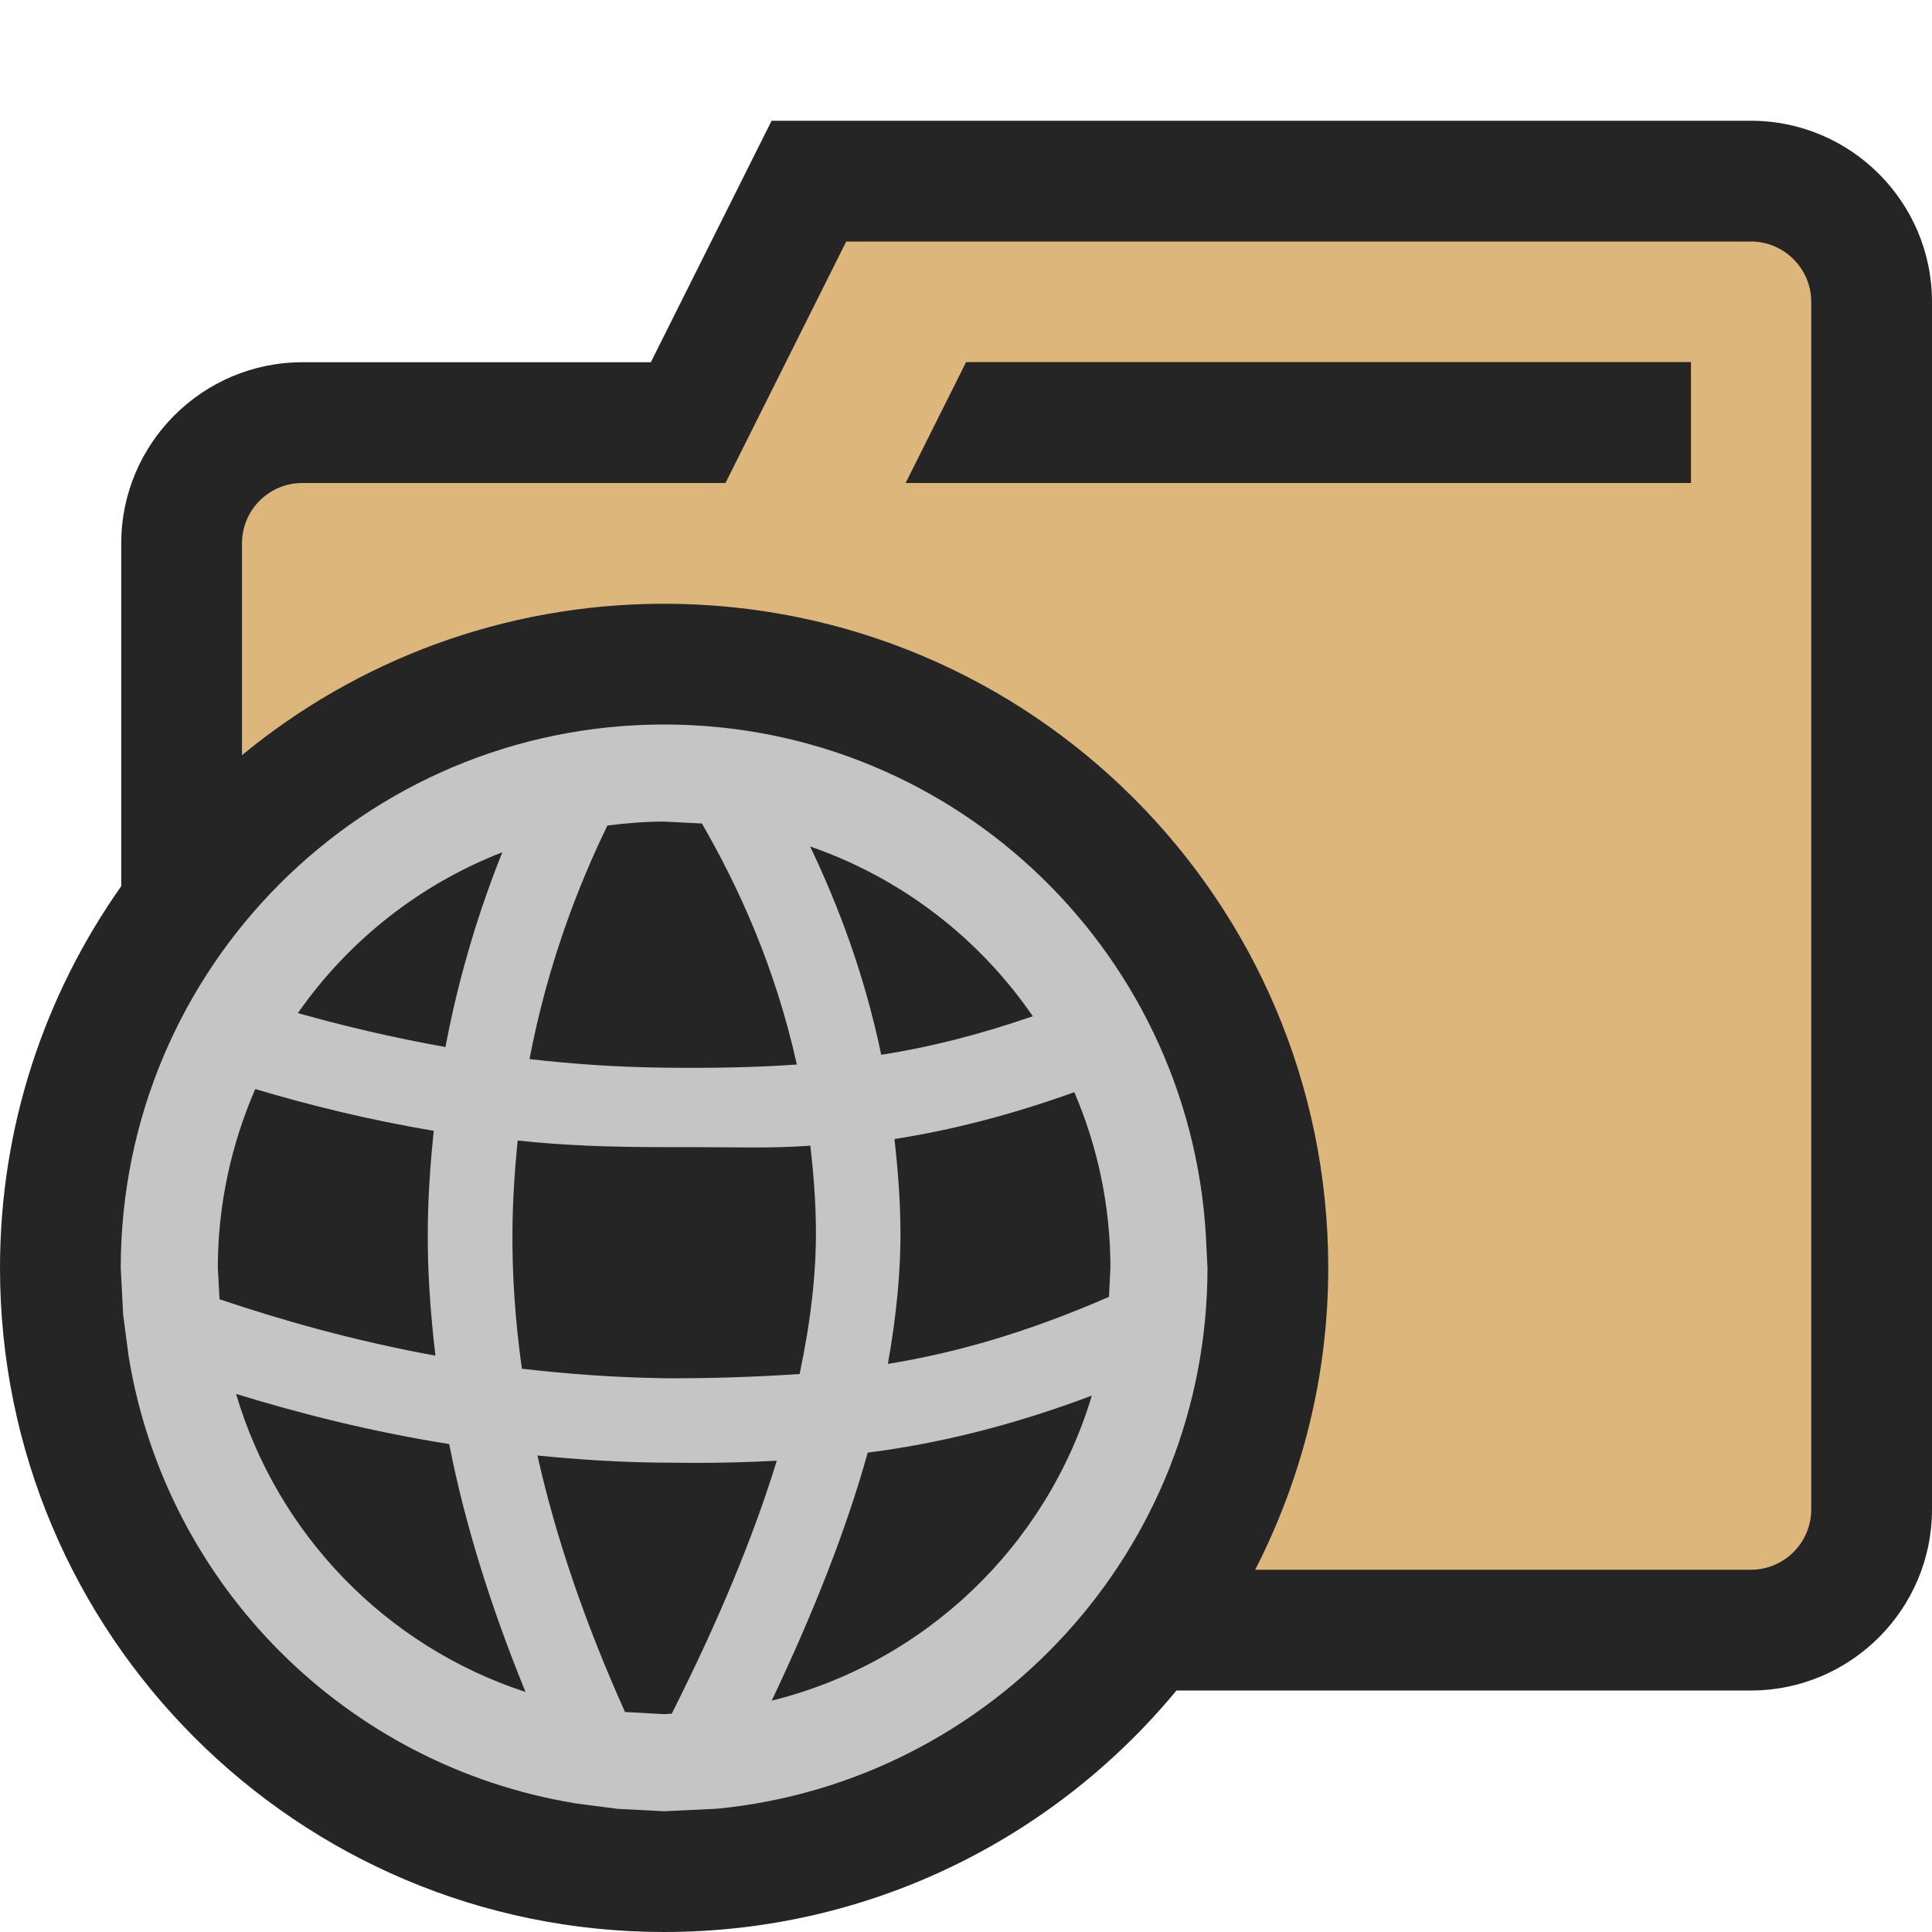
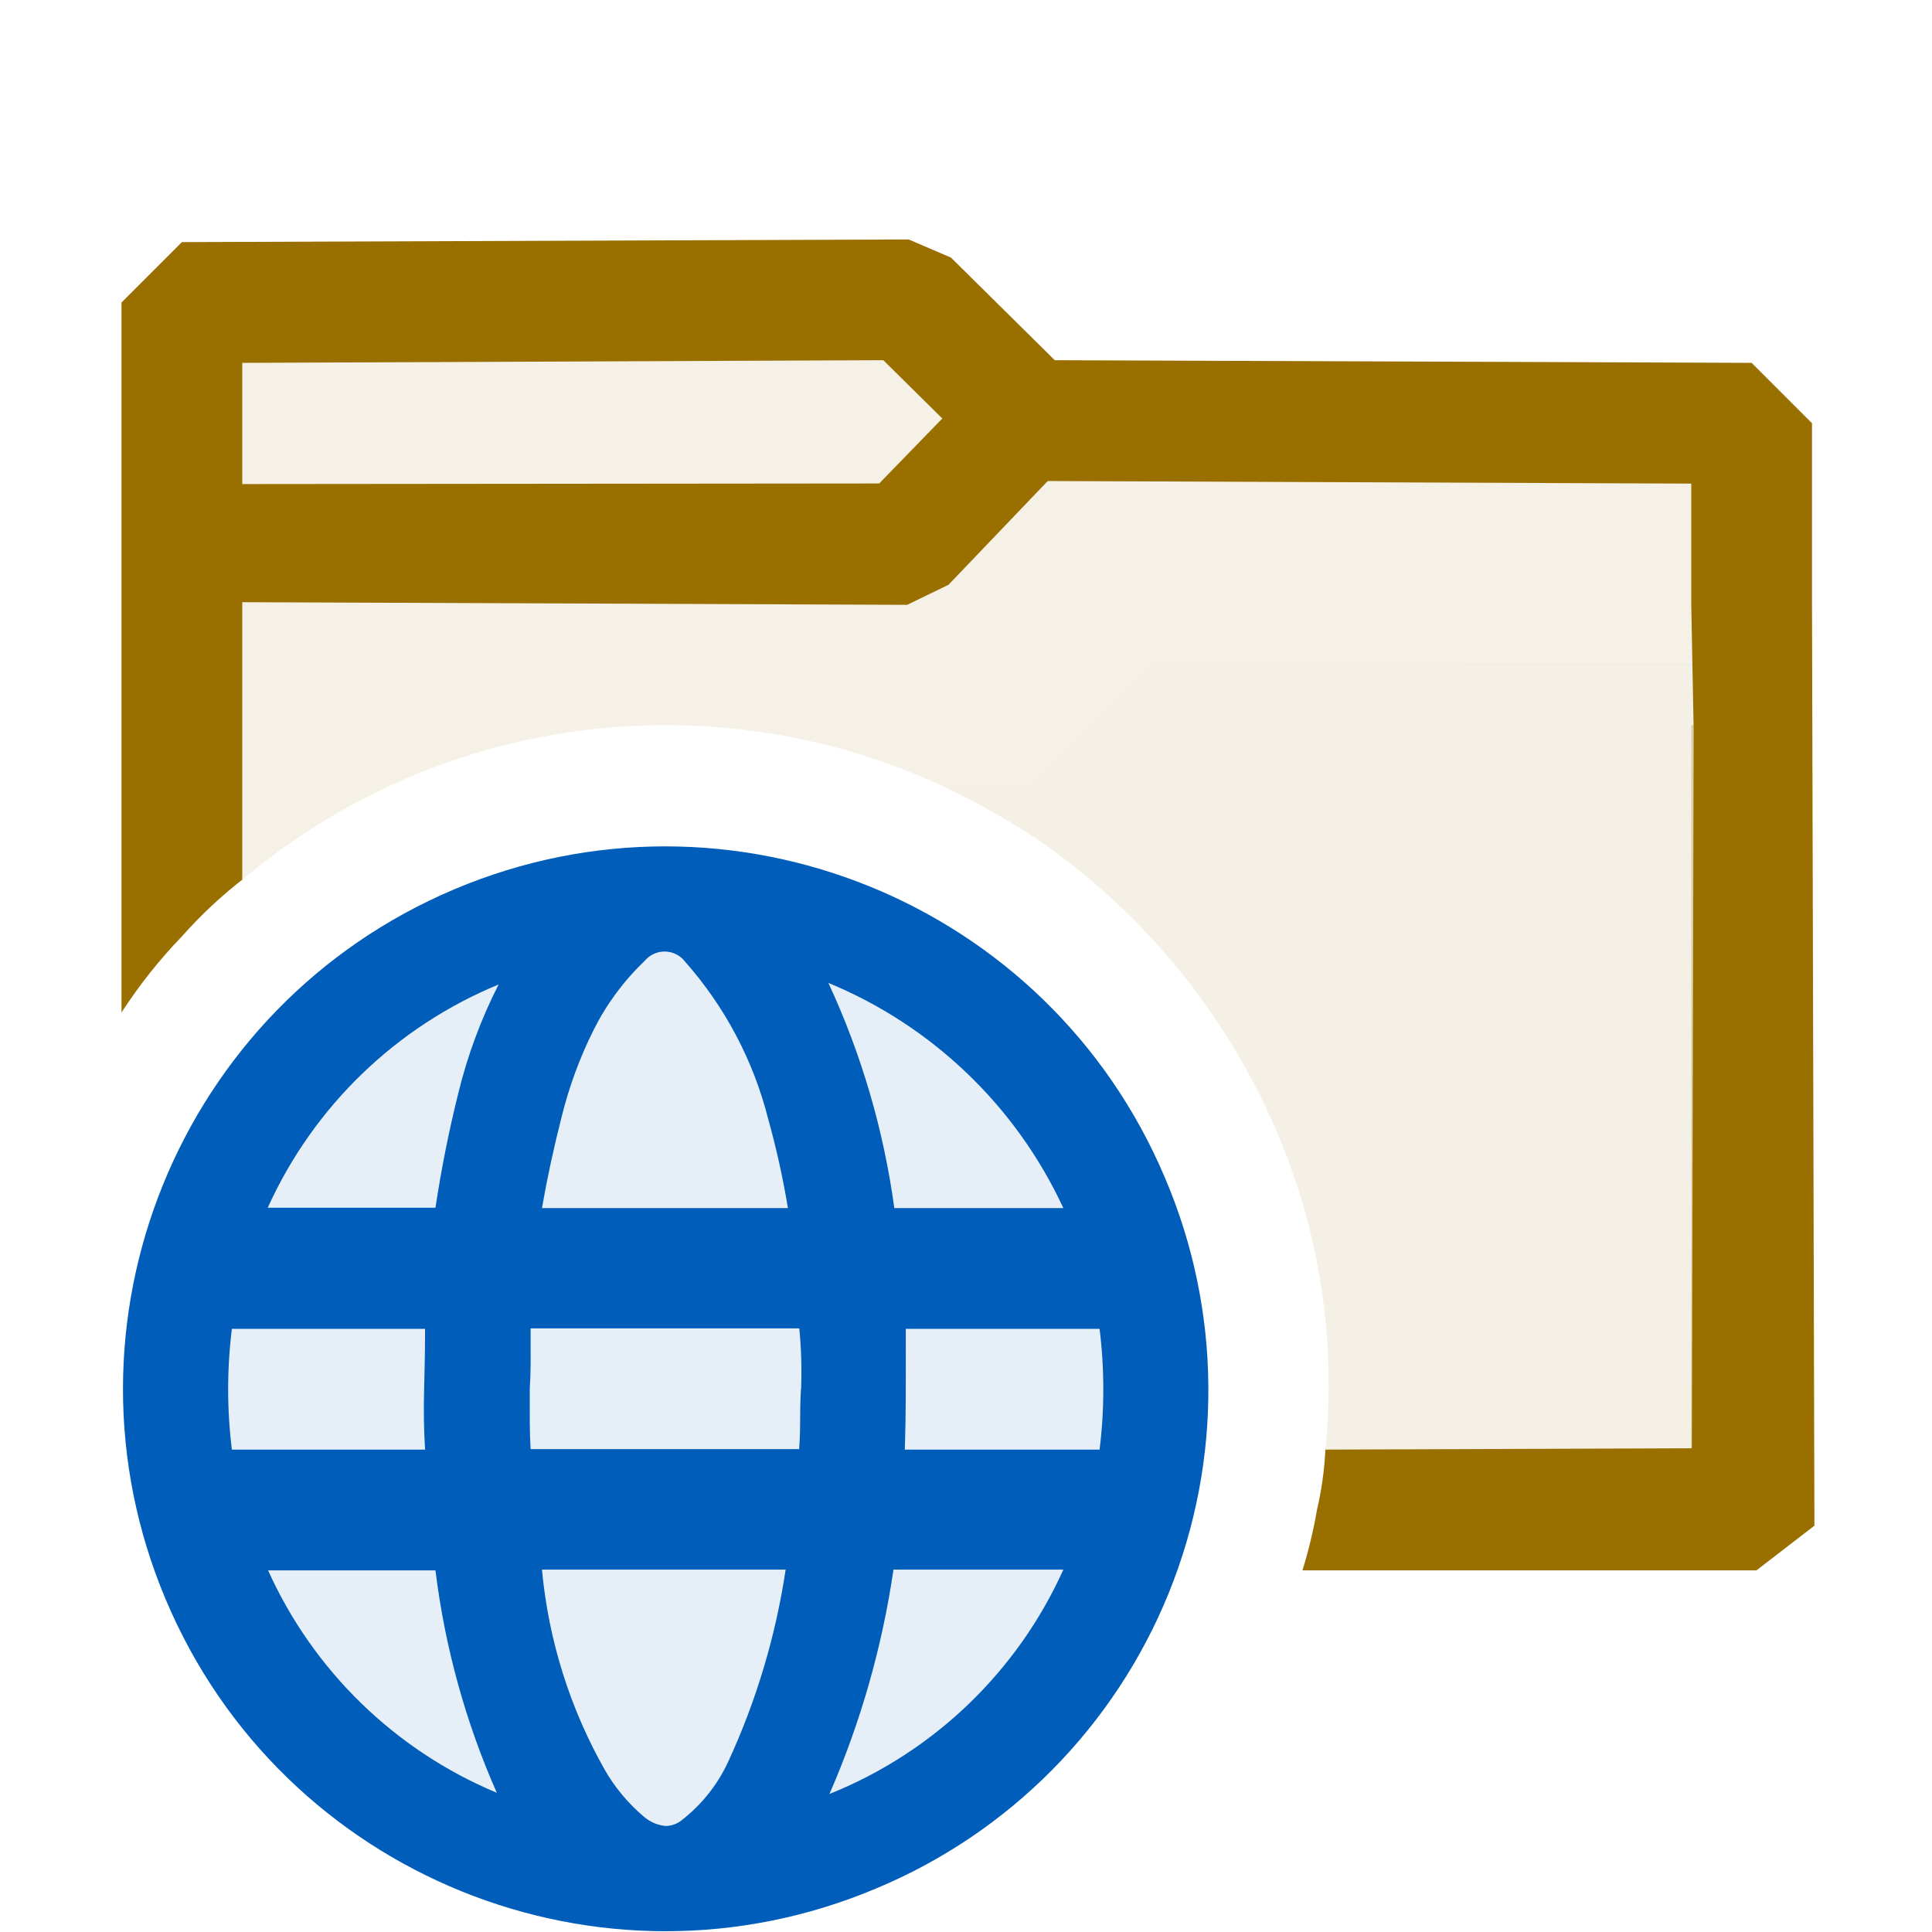
- <svg xmlns="http://www.w3.org/2000/svg" width="16" height="16">
-   <style type="text/css">.icon-canvas-transparent{opacity:0;fill:#252526;} .icon-vs-out{fill:#252526;} .icon-vs-fg{fill:#252526;} .icon-folder{fill:#DCB67A;} .icon-vs-bg{fill:#C5C5C5;}</style>
-   <path class="icon-canvas-transparent" d="M16 16h-16v-16h16v16z" id="canvas" />
-   <path class="icon-vs-out" d="M16 2.5v10c0 .827-.673 1.5-1.5 1.5h-4.757c-1.009 1.221-2.535 2-4.243 2-3.038 0-5.5-2.462-5.5-5.5 0-1.178.373-2.267 1.004-3.161v-2.839c0-.827.673-1.5 1.5-1.5h2.886l1-2h8.11c.827 0 1.5.673 1.5 1.5z" id="outline" />
-   <path class="icon-folder" d="M14.5 2h-7.492l-1 2h-3.504c-.277 0-.5.224-.5.5v1.754c.95-.783 2.168-1.254 3.496-1.254 3.038 0 5.5 2.462 5.5 5.5 0 .901-.221 1.749-.605 2.5h4.105c.275 0 .5-.224.5-.5v-10c0-.276-.225-.5-.5-.5zm-.496 2h-6.496l.5-1h5.996v1z" id="iconBg" />
-   <path class="icon-vs-fg" d="M14 3v1h-6.5l.5-1h6z" id="iconFg" />
-   <g id="colorImportance">
-     <path class="icon-vs-bg" d="M10 10.5l-.008-.152c-.081-2.414-2.057-4.348-4.492-4.348-2.485 0-4.5 2.015-4.5 4.5l.02.389.045.341.002.013c.313 1.891 1.803 3.38 3.696 3.691l.013.002.337.044.387.02.439-.021c2.279-.223 4.061-2.142 4.061-4.479zm-2.592-1.067c.467-.073.961-.198 1.489-.388.191.445.299.937.299 1.455l-.012.24c-.667.291-1.268.465-1.831.555.07-.393.108-.768.104-1.119-.002-.259-.023-.503-.049-.743zm1.145-1.017c-.442.153-.857.258-1.255.319-.138-.661-.354-1.233-.589-1.725.757.262 1.4.759 1.844 1.406zm-3.053 5.78l-.324-.018c-.322-.717-.57-1.43-.725-2.124.336.033.686.057 1.045.059l.259.002c.224 0 .45-.006.678-.018-.196.638-.487 1.335-.87 2.095l-.063.004zm.004-2.782c-.41-.006-.803-.035-1.182-.079-.055-.392-.082-.778-.078-1.153.002-.247.02-.507.043-.737.387.043.789.055 1.209.055h.259c.314 0 .632.012.956-.012.025.219.044.451.046.683.004.372-.044.778-.135 1.208-.376.025-.744.037-1.118.035zm-.004-4.61l.313.016c.301.521.607 1.186.786 1.996-.368.026-.729.03-1.095.026-.386-.004-.76-.03-1.119-.071.15-.782.398-1.424.645-1.934.154-.02.31-.033.47-.033zm-1.34.254c-.186.465-.355 1-.471 1.613-.443-.079-.849-.176-1.222-.281.417-.598 1.006-1.065 1.693-1.332zm-2.356 3.442c0-.525.112-1.025.31-1.481.44.131.931.254 1.478.346-.027.262-.047.528-.049.811-.004.342.021.694.063 1.051-.691-.126-1.288-.299-1.788-.467l-.014-.26zm.151 1.044c.513.157 1.102.31 1.765.415.132.673.349 1.359.632 2.053-1.153-.377-2.052-1.301-2.397-2.468zm4.436 2.54c.35-.737.62-1.424.795-2.054.574-.073 1.186-.22 1.856-.472-.373 1.245-1.384 2.213-2.651 2.526z" />
+ <svg xmlns="http://www.w3.org/2000/svg" viewBox="0 0 16 16" version="1.1" id="svg3" xml:space="preserve">
+   <defs id="defs1">
+     <style id="style1">.canvas{fill: none; opacity: 0;}.light-yellow-10{fill: #996f00; opacity: 0.1;}.light-yellow{fill: #996f00; opacity: 1;}</style>
+     <style id="style1-1">.canvas{fill: none; opacity: 0;}.light-yellow-10{fill: #996f00; opacity: 0.1;}.light-yellow-25{fill: #996f00; opacity: 0.25;}.light-yellow{fill: #996f00; opacity: 1;}.light-blue-10{fill: #005dba; opacity: 0.1;}.light-blue{fill: #005dba; opacity: 1;}</style>
+     <style id="style1-2">.canvas{fill: none; opacity: 0;}.light-yellow-10{fill: #996f00; opacity: 0.1;}.light-yellow{fill: #996f00; opacity: 1;}</style>
+     <style id="style1-0">.canvas{fill: none; opacity: 0;}.light-yellow-10{fill: #996f00; opacity: 0.1;}.light-yellow-25{fill: #996f00; opacity: 0.25;}.light-yellow{fill: #996f00; opacity: 1;}.light-blue-10{fill: #005dba; opacity: 0.1;}.light-blue{fill: #005dba; opacity: 1;}</style>
+     <style id="style1-9">.canvas{fill: none; opacity: 0;}.light-yellow-10{fill: #996f00; opacity: 0.1;}.light-yellow{fill: #996f00; opacity: 1;}</style>
+     <style id="style1-6">.canvas{fill: none; opacity: 0;}.light-yellow-10{fill: #996f00; opacity: 0.1;}.light-yellow{fill: #996f00; opacity: 1;}</style>
+   </defs>
+   <g id="g1" transform="translate(1.006289,0.00503144)">
+     <g id="canvas-8" style="fill:none;opacity:0;">
+       <path d="M 16,16 H 0 V 0 h 16 z" id="path1-2" style="fill:none;opacity:0;" />
+     </g>
+     <g id="level-1-7">
+       <path d="m 7.417,3.412 -1,-1 L 0.5,2.5 V 7.75 C 0.652,7.578 0.819,7.421 1,7.28 1.276,7.048 1.574,6.844 1.89,6.67 2.04,6.59 2.2,6.51 2.36,6.44 3.779,5.833 5.388,5.855 6.79,6.5 H 7.5 l 1,-1 h 5 v -2 z" id="path2-1" style="fill:#996f00;opacity:0.1;" />
+       <path d="m 8.5,5.5 -1,1 H 6.79 c 0.277,0.13 0.545,0.281 0.8,0.45 0.869,0.599 1.552,1.431 1.97,2.4 0.361,0.834 0.502,1.746 0.41,2.65 -0.008,0.168 -0.031,0.336 -0.07,0.5 l 3.616,-0.094 -0.004,-6.91 z" id="path3-9" style="fill:#996f00;fill-opacity:0.4;fill:#996f00;opacity:0.25;" />
+       <path d="M 14.02,12.63 13.54,13 H 9.78 C 9.831,12.836 9.871,12.669 9.9,12.5 9.939,12.336 9.962,12.168 9.97,12 L 13.005,11.989 13.02,6.044 13,5 V 4 l -5.481,-0.022 -0.35,-0.15 -0.86,-0.85 L 1,3 V 7.28 C 0.819,7.421 0.652,7.578 0.5,7.75 0.314,7.943 0.146,8.154 0,8.38 V 2.5 L 0.5,2 6.519,1.978 l 0.35,0.15 0.86,0.85 L 13.5,3 14,3.5 V 5 Z" id="path4" style="fill:#996f00;opacity:1;" />
+       <path d="m 13,6 v 6.5 h 1 V 6 Z" id="path5" style="fill:#996f00;opacity:0.25;" />
+       <path d="m 8.505,11.5 a 4,4 0 1 1 -4,-4 4,4 0 0 1 4,4 z" id="path6" style="fill:#005dba;opacity:0.1;" />
+       <path d="M 8.641,9.748 A 4.491,4.491 0 1 0 6.253,15.633 4.473,4.473 0 0 0 8.641,9.748 Z M 3.646,9.24 A 3.464,3.464 0 0 1 3.911,8.522 2.073,2.073 0 0 1 4.333,7.952 0.214,0.214 0 0 1 4.668,7.96 3.118,3.118 0 0 1 5.355,9.26 7,7 0 0 1 5.519,10 H 3.482 C 3.524,9.758 3.578,9.506 3.646,9.24 Z M 0.914,11 h 1.6 c 0,0.454 -0.023,0.629 0,1 h -1.6 a 4.071,4.071 0 0 1 0,-1 z m 0.3,2 H 2.6 A 6.533,6.533 0 0 0 3.108,14.842 3.6,3.6 0 0 1 1.211,12.994 Z M 2.788,9.053 C 2.709,9.37 2.647,9.685 2.6,9.997 H 1.211 A 3.608,3.608 0 0 1 3.123,8.148 4.159,4.159 0 0 0 2.788,9.053 Z m 2.239,5.526 A 1.306,1.306 0 0 1 4.637,15.071 0.216,0.216 0 0 1 4.505,15.117 0.321,0.321 0 0 1 4.325,15.039 1.459,1.459 0 0 1 4.005,14.657 4.14,4.14 0 0 1 3.482,12.994 H 5.5 a 5.879,5.879 0 0 1 -0.473,1.585 z m 0.6,-3.083 c -0.013,0.221 0,0.281 -0.015,0.5 H 3.388 c -0.009,-0.158 -0.007,-0.25 -0.007,-0.5 0.01,-0.157 0.007,-0.253 0.007,-0.5 H 5.613 A 3.683,3.683 0 0 1 5.628,11.5 Z M 7.8,10 H 6.4 A 6.506,6.506 0 0 0 5.854,8.135 3.7,3.7 0 0 1 7.8,10 Z m -1.937,4.852 a 7.291,7.291 0 0 0 0.53,-1.858 H 7.8 A 3.592,3.592 0 0 1 5.863,14.852 Z M 8.1,12 H 6.487 c 0.01,-0.313 0.008,-0.506 0.008,-1 H 8.1 a 4.072,4.072 0 0 1 0,1 z" id="path7" style="fill:#005dba;opacity:1;" />
+       <path style="fill:#996f00;fill-opacity:1;stroke-width:7.559" d="M 1.003,3.992 6.307,3.987 6.846,3.432 7.737,3.931 6.881,4.826 6.539,4.992 0.998,4.97 Z" id="path8" transform="translate(-0.03229112,0.01190309)" />
+     </g>
  </g>
</svg>
